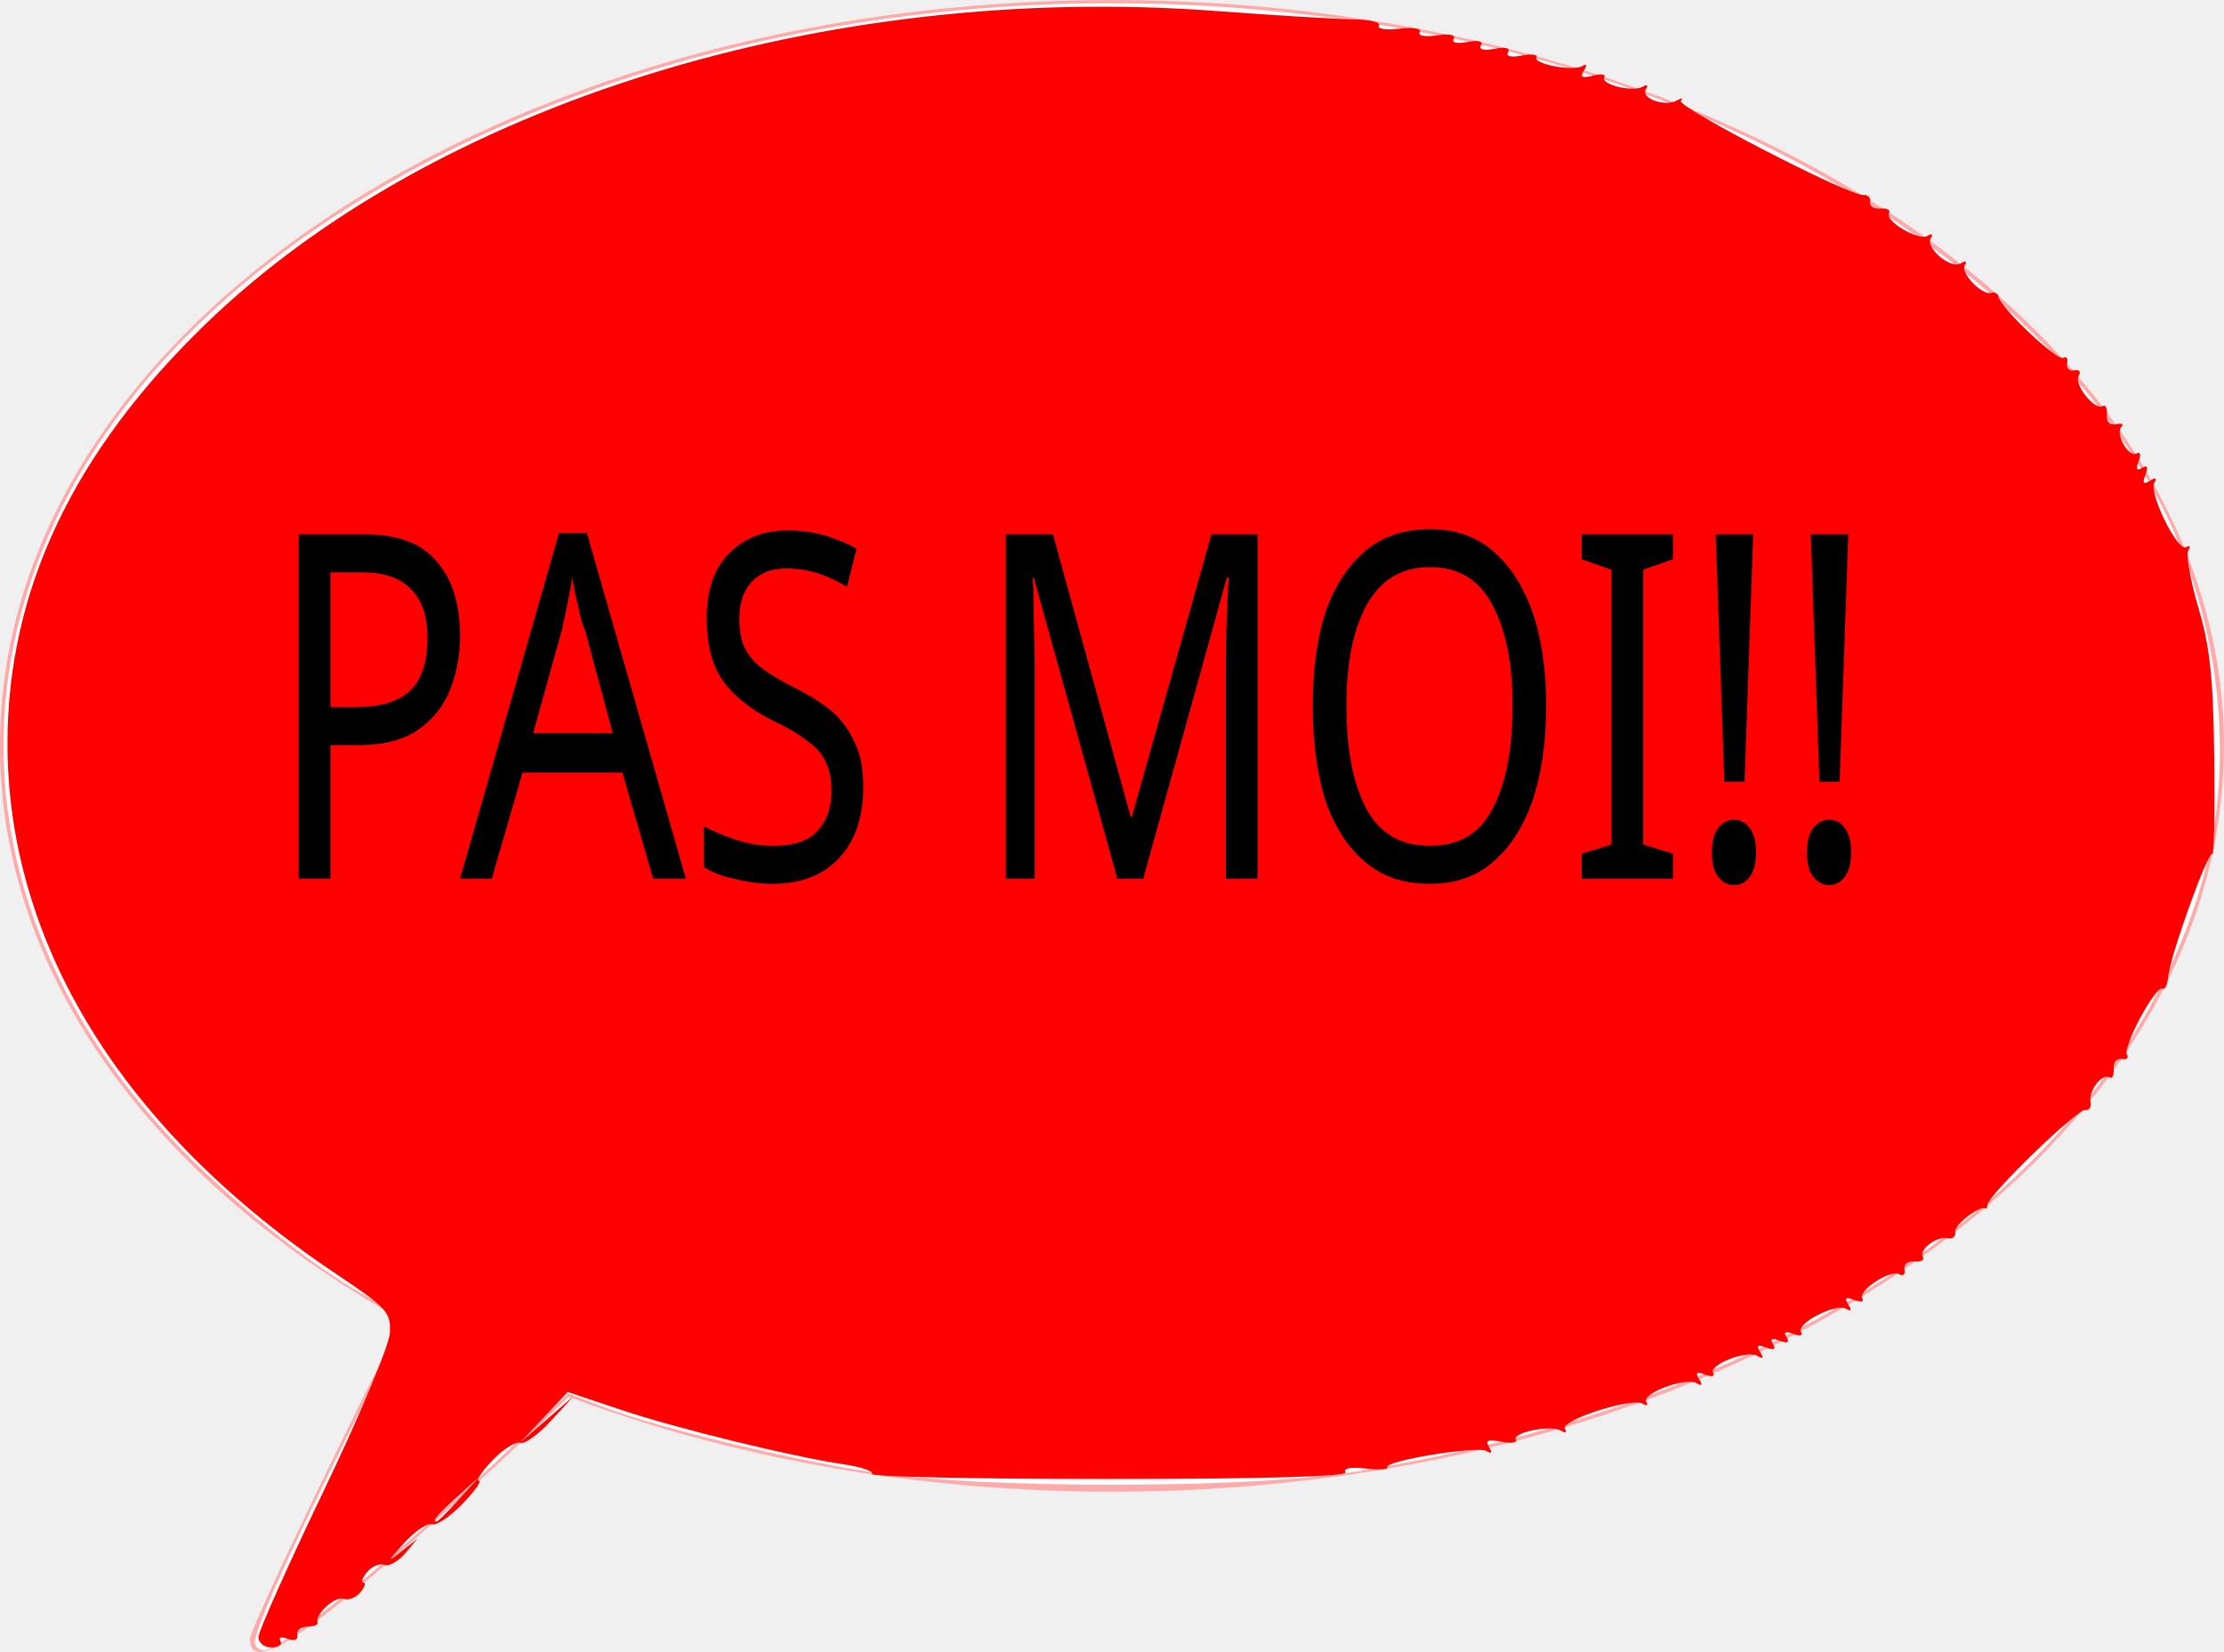
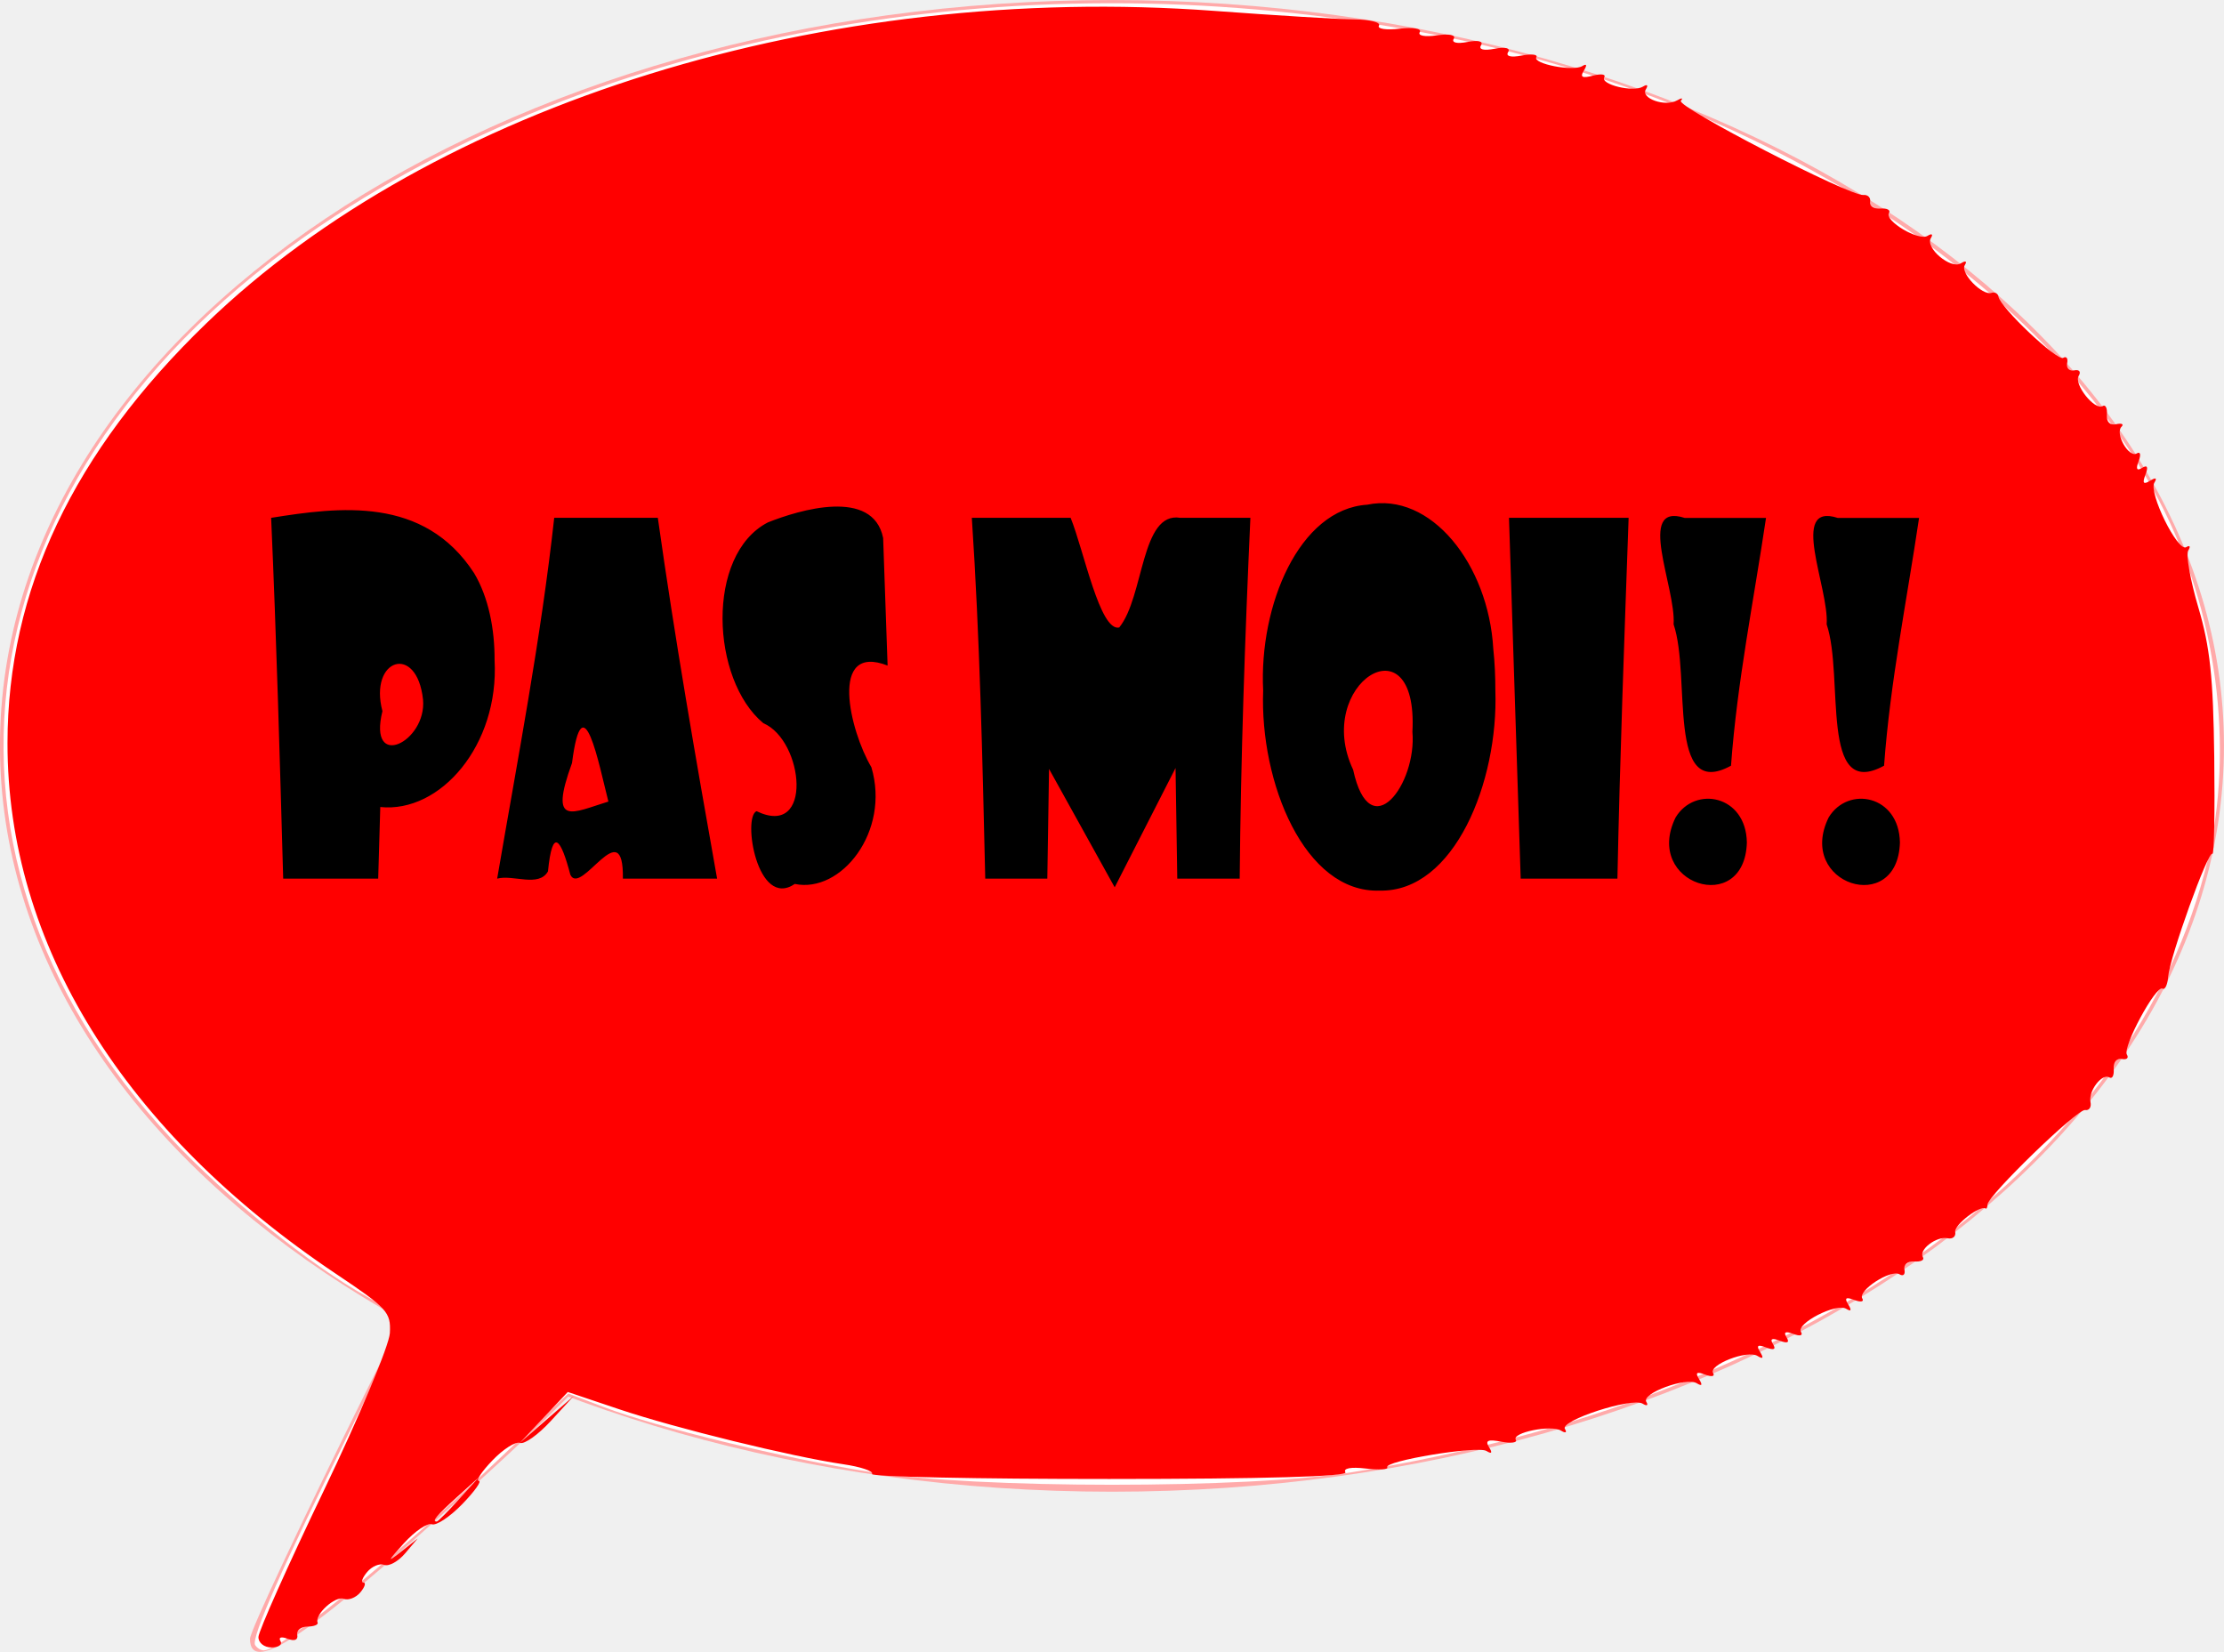
<svg xmlns="http://www.w3.org/2000/svg" width="30.994mm" height="23.022mm" viewBox="0 0 30.994 23.022" version="1.1" id="svg116">
  <defs id="defs110" />
  <g id="layer1" transform="translate(-72.9494,-132.2024)">
    <g id="g134">
      <g id="g46">
        <ellipse style="fill:#ffaaaa;fill-opacity:1;stroke:none;stroke-width:0.067;stroke-miterlimit:4;stroke-dasharray:none;stroke-opacity:1" id="path118" cx="88.446" cy="142.597" rx="15.497" ry="10.394" />
        <path style="fill:#ffaaaa;fill-opacity:1;stroke:none;stroke-width:0.096;stroke-miterlimit:4;stroke-dasharray:none;stroke-opacity:1" d="m 76.434,155.038 c 0,-0.101 0.722,-1.64 1.605,-3.419 1.475,-2.975 1.68,-3.217 2.53,-3.004 l 0.926,0.232 -0.893,-0.723 c -0.583,-0.472 -0.808,-0.943 -0.649,-1.358 0.217,-0.565 0.498,-0.507 2.549,0.528 1.83,0.924 2.219,1.268 1.884,1.671 -0.236,0.284 -0.774,0.415 -1.222,0.298 -0.514,-0.134 -0.711,-0.064 -0.551,0.195 0.137,0.222 -1.058,1.61 -2.658,3.083 -2.611,2.406 -3.522,3.051 -3.522,2.496 z" id="path124" />
        <path transform="matrix(0.2645833,0,0,0.2645833,72.9494,132.2024)" id="path26" d="m 13.438,86.648 c -0.225,-0.364 1.491,-4.248 4.901,-11.094 1.502,-3.015 2.728,-5.667 2.725,-5.893 -0.003,-0.226 -0.768,-0.832 -1.7,-1.346 C 16.381,66.671 11.915,63.072 9.04,59.995 -5.461,44.471 -1.845,24.082 17.663,11.372 33.239,1.224 55.216,-2.321 76.129,1.941 93.462,5.473 108.225,15.218 114.016,26.949 c 2.909,5.893 3.696,13.044 2.095,19.043 -4.185,15.682 -21.389,27.779 -44.864,31.546 -5.563,0.893 -19.798,0.889 -25.415,-0.007 -4.558,-0.727 -11.196,-2.343 -13.996,-3.407 l -1.907,-0.725 -3.591,3.399 c -5.601,5.302 -11.53,10.13 -12.44,10.13 -0.157,0 -0.364,-0.126 -0.46,-0.281 z" style="fill:#ffffff;fill-opacity:1;stroke:none;stroke-width:0.09;stroke-miterlimit:4;stroke-dasharray:none;stroke-opacity:1" />
        <text xml:space="preserve" style="font-style:normal;font-variant:normal;font-weight:normal;font-stretch:normal;font-size:5.868px;line-height:1.25;font-family:'Snap ITC';-inkscape-font-specification:'Snap ITC';text-align:center;letter-spacing:0px;word-spacing:0px;text-anchor:middle;fill:#ff0000;fill-opacity:1;stroke:none;stroke-width:0.44;" x="110.655" y="112.178" id="text90" transform="scale(0.7970934,1.254558)">
          <tspan id="tspan88" x="110.655" y="117.369" style="text-align:center;text-anchor:middle;stroke-width:0.44;fill:#ff0000;" />
        </text>
        <text xml:space="preserve" style="font-style:normal;font-variant:normal;font-weight:normal;font-stretch:normal;font-size:5.998px;line-height:1.25;font-family:'Snap ITC';-inkscape-font-specification:'Snap ITC';text-align:start;letter-spacing:0px;word-spacing:0px;text-anchor:start;fill:#000000;fill-opacity:1;stroke:none;stroke-width:0.45" x="111.525" y="101.907" id="text94" transform="scale(0.6873902,1.454778)">
          <tspan id="tspan92" x="111.525" y="107.214" style="stroke-width:0.45" />
        </text>
        <path style="fill:#ff0000;fill-opacity:1;stroke:none;stroke-width:0.09;stroke-miterlimit:4;stroke-dasharray:none;stroke-opacity:1" d="m 13.612,86.227 c 0.003,-0.302 1.548,-3.763 3.433,-7.691 1.885,-3.929 3.456,-7.673 3.49,-8.321 0.059,-1.098 -0.133,-1.309 -2.808,-3.099 C 6.501,59.602 0.387,49.734 0.395,39.137 0.402,31.089 3.852,23.804 10.864,17.034 22.856,5.456 43.499,-0.942 63.964,0.574 c 3.241,0.24 6.561,0.442 7.377,0.449 0.816,0.007 1.397,0.153 1.291,0.325 -0.106,0.172 0.38,0.246 1.08,0.164 0.727,-0.085 1.186,-0.007 1.069,0.182 -0.116,0.187 0.274,0.26 0.899,0.169 0.655,-0.096 1.017,-0.022 0.891,0.182 -0.125,0.203 0.172,0.271 0.722,0.166 0.572,-0.109 0.849,-0.04 0.714,0.179 -0.135,0.219 0.142,0.288 0.714,0.179 0.572,-0.109 0.849,-0.04 0.714,0.179 -0.135,0.219 0.142,0.288 0.714,0.179 0.514,-0.098 0.862,-0.061 0.773,0.083 -0.215,0.348 1.938,0.768 2.418,0.471 0.236,-0.146 0.268,-0.058 0.086,0.236 -0.216,0.349 -0.093,0.417 0.481,0.267 0.424,-0.111 0.691,-0.073 0.594,0.084 -0.234,0.379 1.527,0.809 2.033,0.496 0.23,-0.142 0.296,-0.083 0.157,0.142 -0.293,0.474 1.022,0.94 1.643,0.582 0.247,-0.142 0.337,-0.134 0.199,0.019 -0.271,0.301 8.897,5.035 9.612,4.963 0.238,-0.024 0.399,0.139 0.357,0.361 -0.041,0.222 0.204,0.382 0.546,0.355 0.342,-0.027 0.544,0.076 0.449,0.229 -0.256,0.414 1.564,1.497 2.03,1.208 0.227,-0.14 0.304,-0.09 0.177,0.116 -0.316,0.511 1.044,1.661 1.576,1.333 0.257,-0.159 0.343,-0.12 0.209,0.096 -0.252,0.407 0.921,1.62 1.41,1.457 0.172,-0.057 0.336,0.033 0.364,0.201 0.097,0.573 3.102,3.415 3.409,3.224 0.169,-0.104 0.263,0.023 0.209,0.283 -0.054,0.26 0.115,0.429 0.375,0.375 0.263,-0.055 0.366,0.074 0.233,0.29 -0.271,0.439 0.85,1.846 1.266,1.589 0.148,-0.091 0.247,0.113 0.22,0.455 -0.03,0.381 0.158,0.575 0.487,0.502 0.295,-0.065 0.421,-0.004 0.28,0.136 -0.355,0.355 0.393,1.658 0.805,1.403 0.189,-0.117 0.233,0.06 0.1,0.406 -0.158,0.413 -0.1,0.529 0.179,0.357 0.279,-0.172 0.337,-0.056 0.179,0.357 -0.172,0.449 -0.108,0.535 0.238,0.321 0.305,-0.188 0.387,-0.154 0.233,0.097 -0.322,0.522 1.232,3.673 1.676,3.399 0.192,-0.119 0.241,-0.041 0.109,0.174 -0.133,0.215 0.106,1.565 0.53,3.002 0.616,2.087 0.785,3.669 0.838,7.877 0.037,2.896 -0.008,5.191 -0.099,5.099 -0.212,-0.212 -2.25,5.454 -2.329,6.476 -0.033,0.423 -0.166,0.704 -0.296,0.623 -0.34,-0.21 -2.118,3.086 -1.877,3.477 0.111,0.18 -0.011,0.283 -0.271,0.229 -0.262,-0.054 -0.451,0.179 -0.424,0.523 0.027,0.342 -0.075,0.544 -0.227,0.45 -0.387,-0.239 -1.118,0.717 -0.995,1.302 0.056,0.266 -0.072,0.453 -0.285,0.415 -0.4,-0.072 -5.125,4.505 -5.14,4.98 -0.005,0.147 -0.049,0.241 -0.098,0.208 -0.288,-0.195 -1.675,0.87 -1.604,1.232 0.047,0.24 -0.132,0.39 -0.398,0.334 -0.585,-0.123 -1.541,0.608 -1.302,0.995 0.094,0.152 -0.109,0.254 -0.45,0.227 -0.344,-0.027 -0.577,0.162 -0.523,0.424 0.054,0.26 -0.062,0.374 -0.258,0.253 -0.458,-0.283 -2.218,0.859 -1.962,1.273 0.107,0.173 -0.082,0.208 -0.419,0.079 -0.449,-0.172 -0.535,-0.108 -0.321,0.238 0.192,0.31 0.154,0.388 -0.109,0.225 -0.518,-0.32 -2.655,0.775 -2.38,1.221 0.119,0.192 -0.055,0.237 -0.404,0.103 -0.413,-0.158 -0.529,-0.1 -0.357,0.179 0.172,0.279 0.056,0.337 -0.357,0.179 -0.413,-0.158 -0.529,-0.1 -0.357,0.179 0.172,0.279 0.056,0.337 -0.357,0.179 -0.449,-0.172 -0.535,-0.108 -0.321,0.238 0.2,0.323 0.155,0.388 -0.142,0.205 -0.533,-0.329 -2.599,0.477 -2.332,0.909 0.106,0.171 -0.083,0.206 -0.42,0.076 -0.449,-0.172 -0.535,-0.108 -0.321,0.238 0.195,0.316 0.154,0.388 -0.122,0.217 -0.552,-0.341 -2.932,0.536 -2.657,0.98 0.118,0.191 0.031,0.234 -0.195,0.095 -0.56,-0.346 -4.366,0.89 -4.094,1.329 0.123,0.199 0.035,0.239 -0.203,0.092 -0.521,-0.322 -2.617,0.104 -2.382,0.484 0.094,0.152 -0.25,0.196 -0.764,0.098 -0.704,-0.135 -0.864,-0.064 -0.648,0.285 0.191,0.309 0.147,0.377 -0.134,0.204 -0.467,-0.289 -5.432,0.53 -5.226,0.862 0.071,0.115 -0.444,0.143 -1.144,0.061 -0.771,-0.09 -1.189,-0.011 -1.058,0.2 0.138,0.224 -4.31,0.35 -12.442,0.352 -6.961,0.002 -12.582,-0.116 -12.492,-0.264 0.091,-0.147 -0.597,-0.378 -1.528,-0.514 C 41.702,76.725 35.601,75.23 32.636,74.235 l -2.729,-0.916 -1.275,1.351 -1.275,1.351 1.429,-1.243 1.429,-1.243 -1.204,1.312 c -0.662,0.721 -1.391,1.24 -1.621,1.152 -0.229,-0.088 -0.883,0.326 -1.452,0.921 -0.569,0.594 -0.893,1.081 -0.72,1.081 0.173,0 -0.218,0.55 -0.869,1.222 -0.652,0.672 -1.372,1.15 -1.602,1.062 -0.229,-0.088 -0.893,0.364 -1.475,1.004 -0.871,0.959 -0.9,1.039 -0.165,0.456 l 0.893,-0.709 -0.659,0.779 c -0.362,0.429 -0.859,0.703 -1.103,0.609 -0.245,-0.094 -0.651,0.078 -0.903,0.381 -0.252,0.304 -0.338,0.552 -0.192,0.552 0.146,0 0.074,0.232 -0.161,0.514 -0.235,0.283 -0.631,0.436 -0.879,0.341 -0.442,-0.169 -1.545,0.834 -1.373,1.249 0.047,0.115 -0.194,0.211 -0.536,0.213 -0.342,0.002 -0.584,0.199 -0.537,0.437 0.052,0.267 -0.141,0.347 -0.505,0.207 -0.335,-0.129 -0.499,-0.079 -0.379,0.115 0.116,0.188 -0.099,0.341 -0.477,0.341 -0.383,0 -0.686,-0.243 -0.683,-0.548 z m 10.553,-7.245 1.049,-1.161 -1.161,1.049 c -1.082,0.978 -1.325,1.272 -1.049,1.272 0.061,0 0.584,-0.522 1.161,-1.161 z" id="path1401" transform="matrix(0.2645833,0,0,0.2645833,72.9494,132.2024)" />
        <text xml:space="preserve" style="font-style:normal;font-variant:normal;font-weight:normal;font-stretch:normal;font-size:4.233px;line-height:1.25;font-family:'Showcard Gothic';-inkscape-font-specification:'Showcard Gothic';text-align:start;letter-spacing:0px;word-spacing:0px;text-anchor:start;fill:#000000;fill-opacity:1;stroke:none;stroke-width:0.265;" x="79.564" y="140.294" id="text1405">
          <tspan id="tspan1403" x="79.564" y="153.31" style="stroke-width:0.265;font-size:4.233px;" />
        </text>
-         <text xml:space="preserve" style="font-style:normal;font-variant:normal;font-weight:normal;font-stretch:normal;font-size:5.743px;line-height:1.25;font-family:'Showcard Gothic';-inkscape-font-specification:'Showcard Gothic';text-align:start;letter-spacing:0px;word-spacing:0px;text-anchor:start;fill:#000000;fill-opacity:1;stroke:none;stroke-width:0.108" x="89.448" y="123.747" id="text1409" transform="scale(0.8566932,1.167279)">
-           <tspan id="tspan1407" x="89.448" y="123.747" style="stroke-width:0.108">PAS MOI!!</tspan>
-         </text>
+         <path style="font-style:normal;font-variant:normal;font-weight:normal;font-stretch:normal;font-size:5.743px;line-height:1.25;font-family:'Showcard Gothic';-inkscape-font-specification:'Showcard Gothic';text-align:start;letter-spacing:0px;word-spacing:0px;text-anchor:start;fill:#000000;fill-opacity:1;stroke:none;stroke-width:0.108" d="m 79.842,141.403 c 0.065,1.183 -0.755,2.133 -1.593,2.046 -0.01,0.333 -0.019,0.666 -0.029,0.998 -0.441,0 -0.883,0 -1.324,0 -0.047,-1.677 -0.094,-3.353 -0.168,-5.028 0.947,-0.151 2.128,-0.308 2.829,0.771 0.202,0.339 0.287,0.781 0.285,1.212 z m -0.997,0.55 c -0.085,-0.791 -0.759,-0.571 -0.566,0.16 -0.207,0.837 0.618,0.43 0.566,-0.16 z m 4.099,2.494 c -0.438,0 -0.876,0 -1.314,0 0.014,-0.943 -0.582,0.255 -0.732,-0.054 -0.132,-0.502 -0.25,-0.673 -0.312,-0.047 -0.129,0.227 -0.487,0.041 -0.708,0.101 0.28,-1.637 0.609,-3.336 0.795,-5.028 0.481,0 0.963,0 1.444,0 0.238,1.687 0.529,3.359 0.826,5.028 z m -1.516,-1.074 c -0.133,-0.52 -0.358,-1.697 -0.507,-0.537 -0.33,0.904 0.009,0.689 0.507,0.537 z m 3.892,-1.895 c -0.825,-0.322 -0.527,0.911 -0.227,1.416 0.267,0.898 -0.423,1.762 -1.067,1.627 -0.526,0.357 -0.731,-0.934 -0.533,-1.014 0.795,0.383 0.659,-0.984 0.095,-1.226 -0.731,-0.605 -0.807,-2.348 0.062,-2.798 0.436,-0.174 1.465,-0.485 1.607,0.217 0.021,0.592 0.042,1.185 0.062,1.777 z m 5.055,-2.059 c -0.076,1.674 -0.134,3.35 -0.149,5.028 -0.29,0 -0.58,0 -0.87,0 -0.008,-0.514 -0.016,-1.028 -0.024,-1.542 -0.283,0.554 -0.565,1.109 -0.848,1.663 -0.305,-0.55 -0.61,-1.1 -0.915,-1.65 -0.008,0.51 -0.016,1.019 -0.024,1.529 -0.288,0 -0.577,0 -0.865,0 -0.039,-1.677 -0.076,-3.356 -0.187,-5.028 0.459,0 0.918,0 1.377,0 0.185,0.457 0.408,1.589 0.677,1.528 0.349,-0.429 0.299,-1.621 0.852,-1.528 0.325,0 0.651,0 0.976,0 z m 3.414,2.406 c 0.044,1.27 -0.571,2.812 -1.612,2.789 -1.049,0.037 -1.672,-1.51 -1.624,-2.789 -0.059,-1.186 0.502,-2.528 1.45,-2.589 0.884,-0.184 1.69,0.828 1.757,2.008 0.021,0.192 0.029,0.387 0.029,0.581 z m -1.156,0.576 c 0.085,-1.603 -1.388,-0.66 -0.826,0.529 0.236,1.089 0.89,0.193 0.826,-0.529 z m 3.013,-2.982 c -0.059,1.676 -0.122,3.351 -0.156,5.028 -0.449,0 -0.899,0 -1.348,0 -0.054,-1.676 -0.109,-3.352 -0.163,-5.028 0.556,0 1.112,0 1.667,0 z m 1.915,0 c -0.17,1.147 -0.403,2.29 -0.488,3.454 -0.905,0.497 -0.553,-1.238 -0.8,-1.97 0.036,-0.507 -0.531,-1.704 0.154,-1.483 0.378,0 0.755,0 1.133,0 z m -0.267,4.524 c -0.029,1.036 -1.451,0.583 -0.993,-0.349 0.27,-0.446 0.982,-0.312 0.993,0.349 z m 2.4,-4.524 c -0.17,1.147 -0.403,2.29 -0.488,3.454 -0.905,0.497 -0.553,-1.238 -0.8,-1.97 0.036,-0.507 -0.531,-1.704 0.154,-1.483 0.378,0 0.755,0 1.133,0 z m -0.267,4.524 c -0.029,1.036 -1.451,0.583 -0.993,-0.349 0.27,-0.446 0.982,-0.312 0.993,0.349 z" id="text1409" />
      </g>
    </g>
  </g>
</svg>
